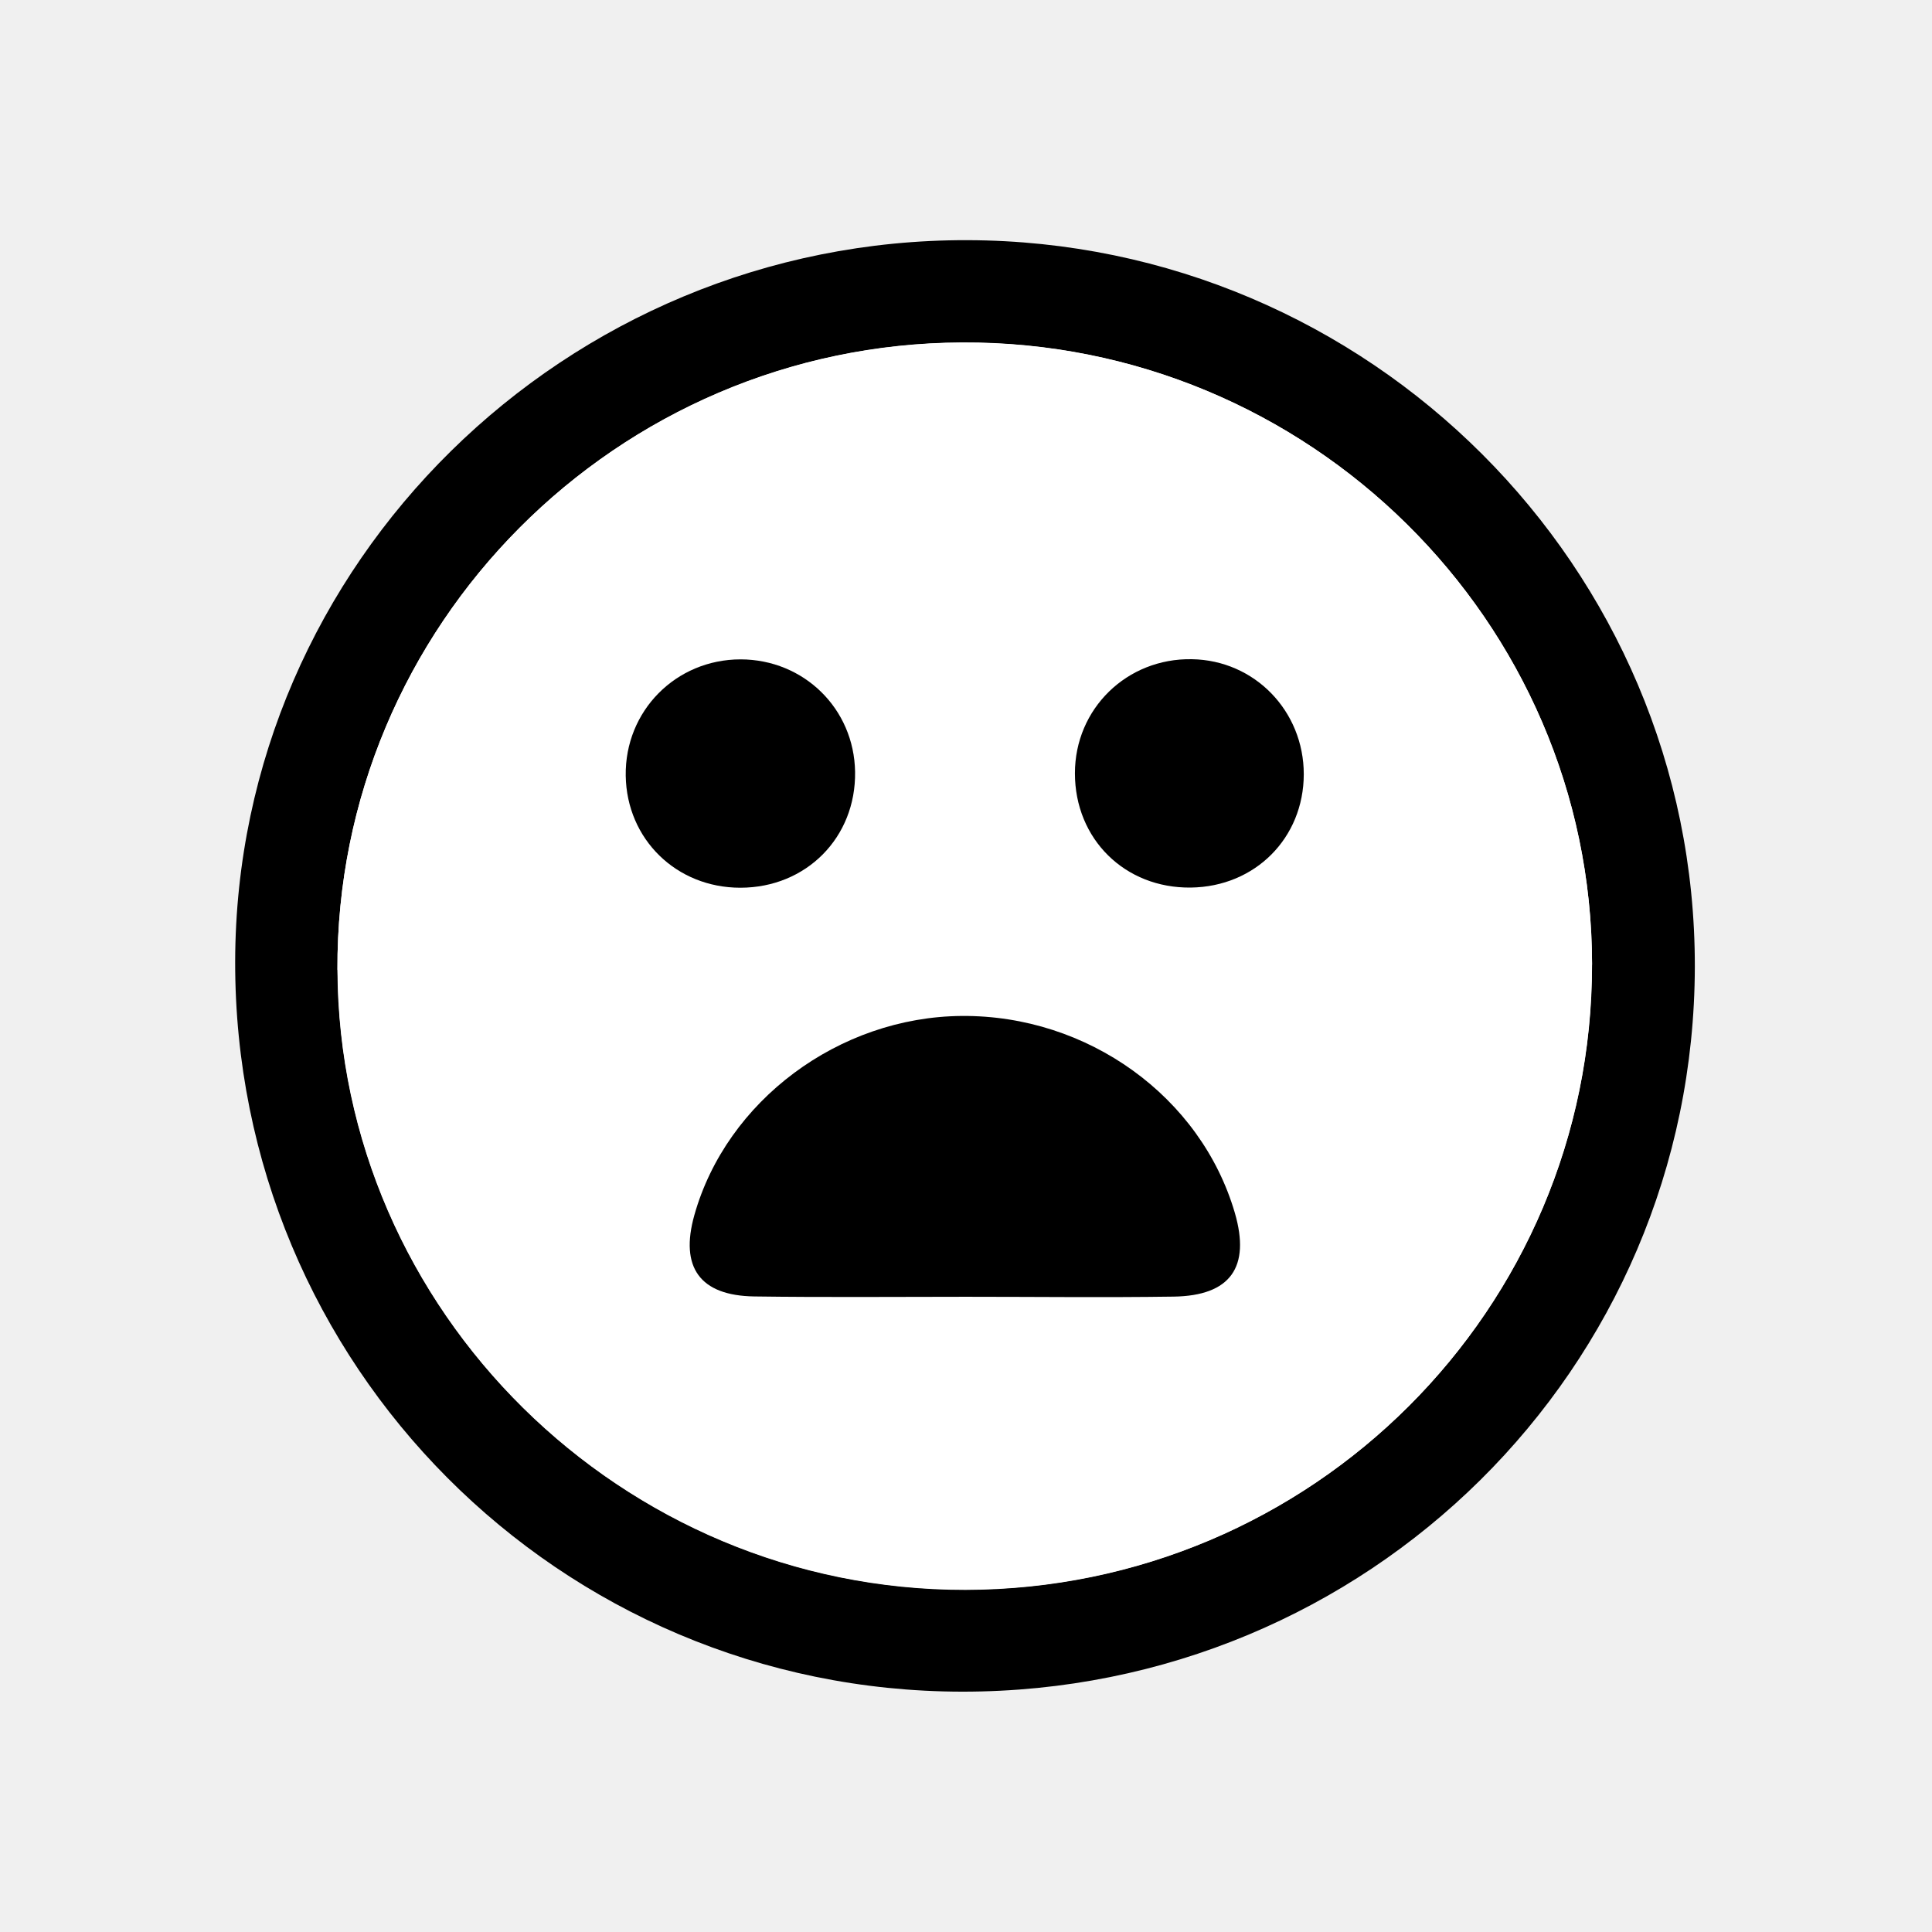
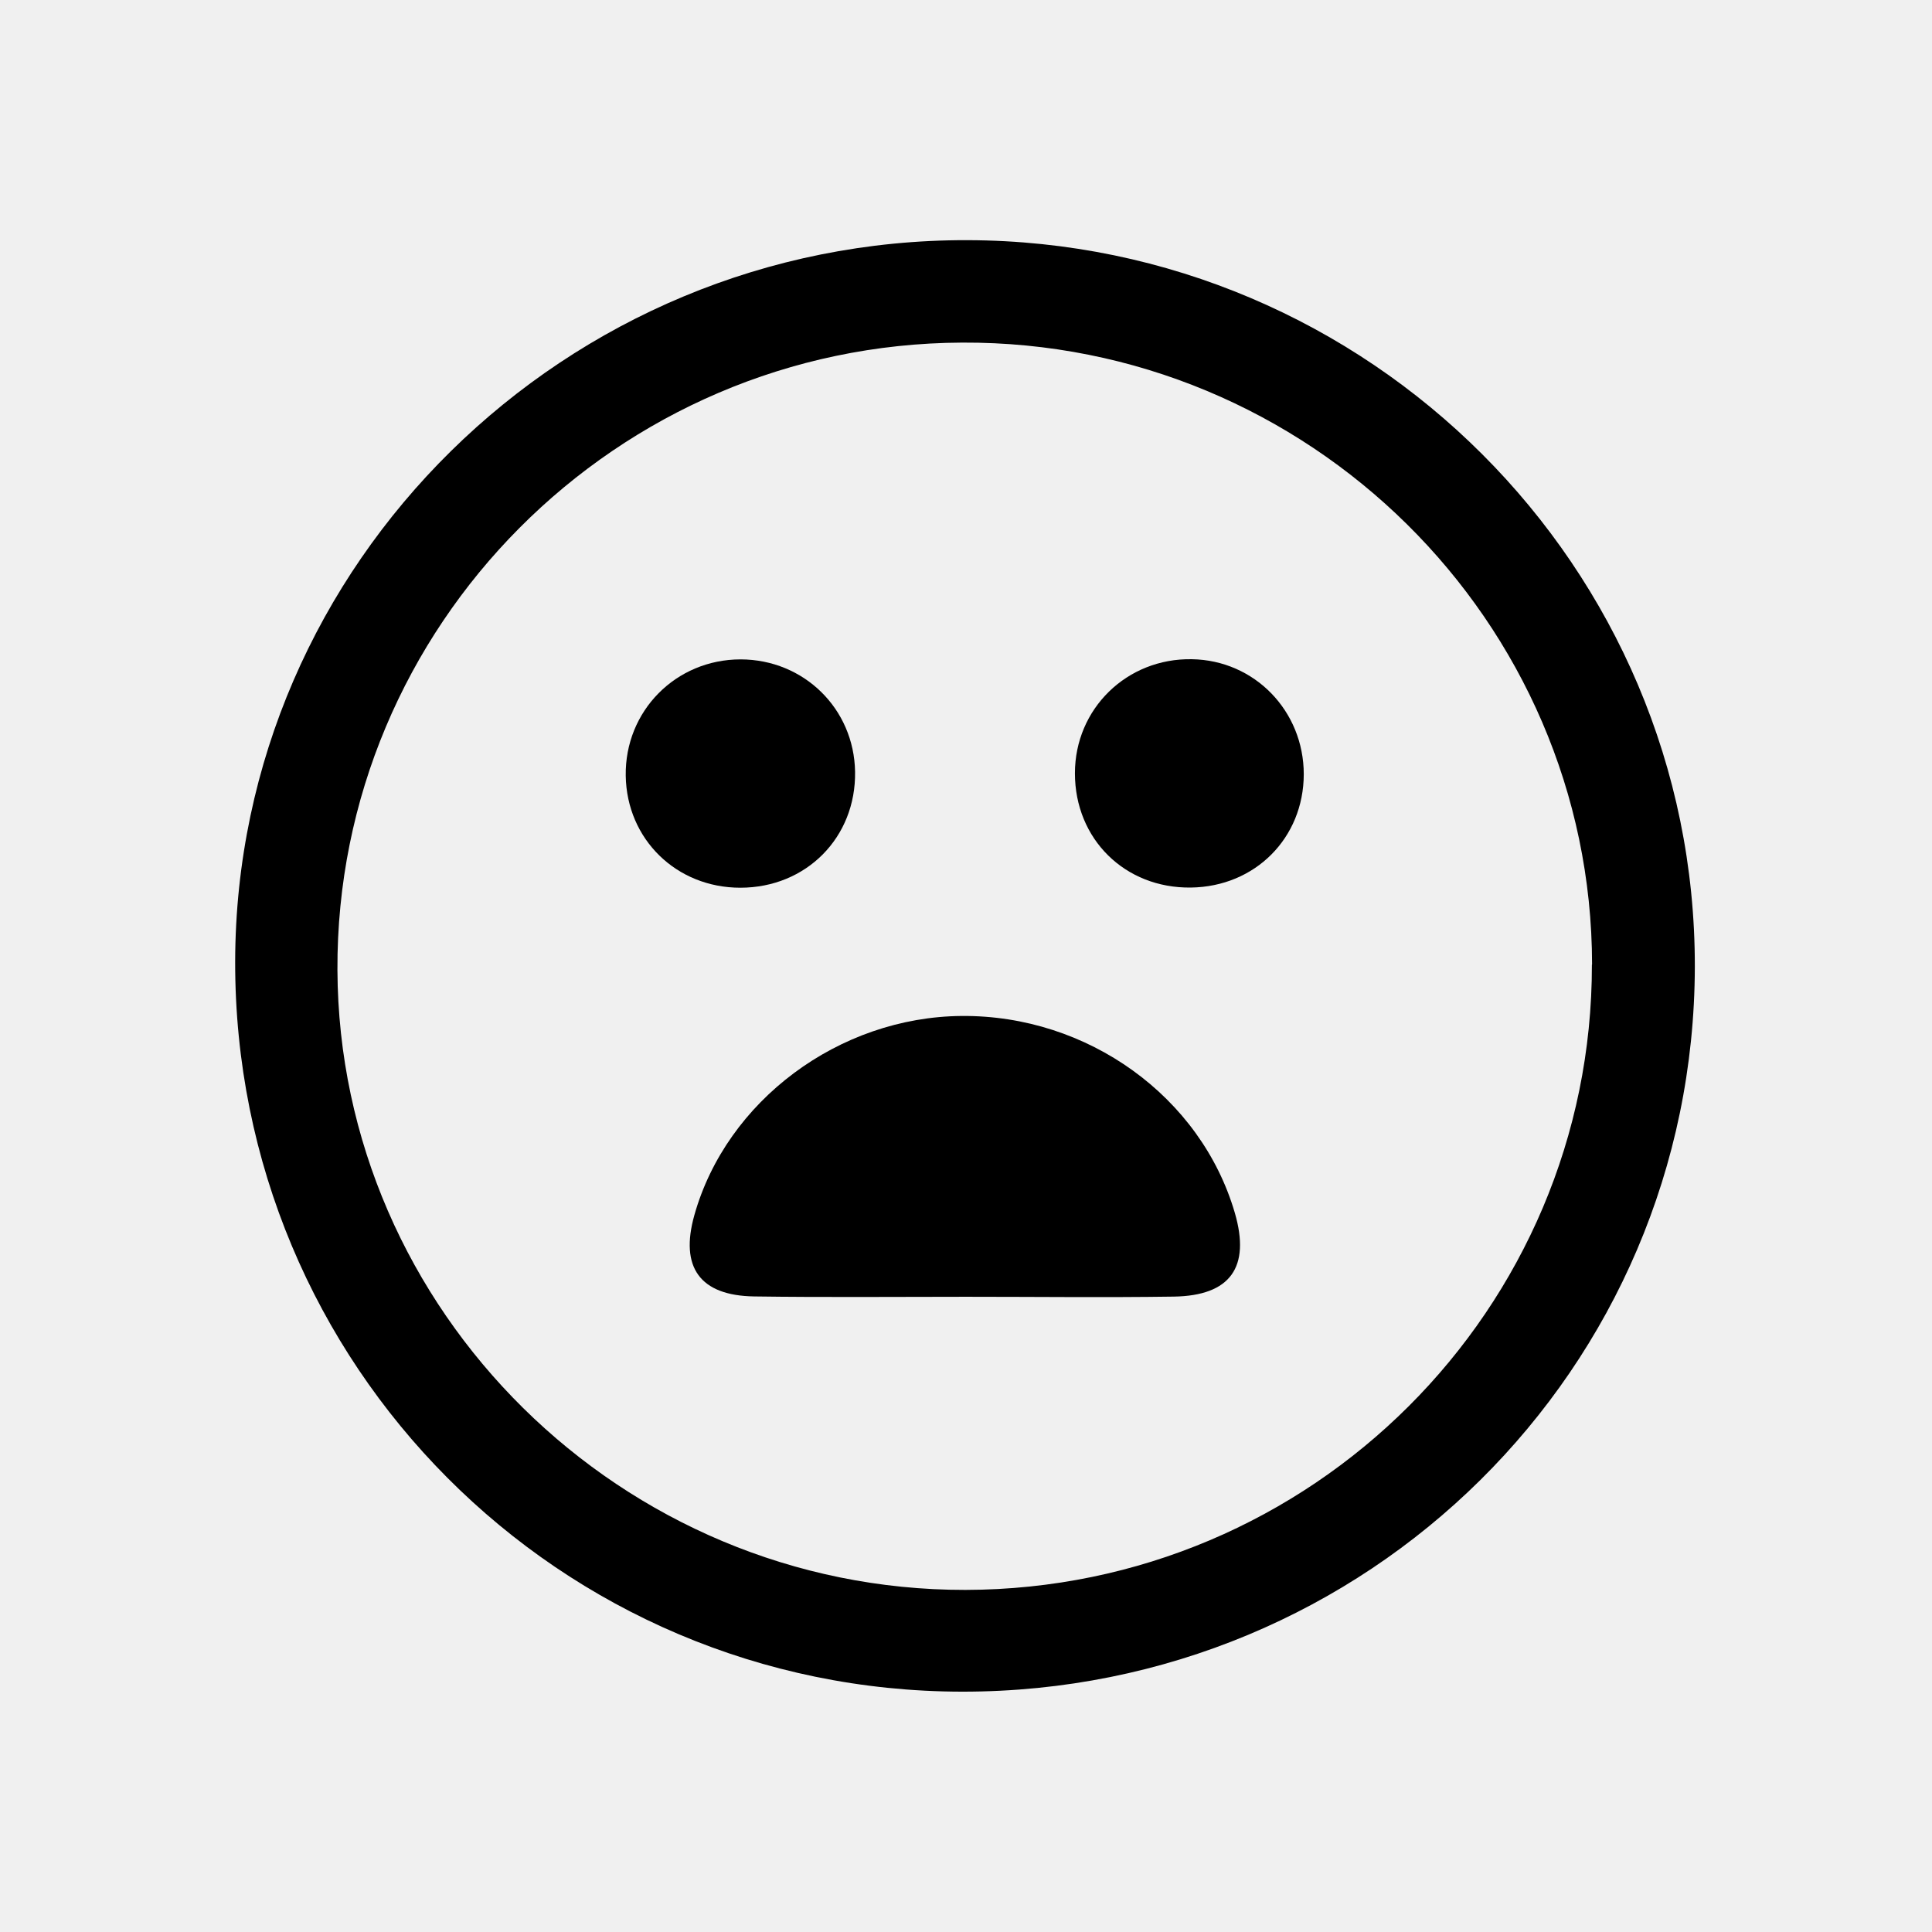
<svg xmlns="http://www.w3.org/2000/svg" id="Ebene_1" width="116" height="116" viewBox="0 0 116 116">
  <path d="m57.78,101.57c-24.19-.02-43.71-19.61-43.66-43.85.05-23.89,19.84-43.37,43.98-43.3,24.11.07,43.7,19.64,43.66,43.62-.04,24.14-19.64,43.54-43.97,43.53Zm37.81-43.66c-.02-20.63-17.04-37.44-37.82-37.34-20.76.09-37.6,17.01-37.51,37.67.09,20.48,17.08,37.25,37.71,37.22,20.79-.04,37.63-16.85,37.61-37.54Z" />
-   <path d="m20.26,58.23c-.09-20.66,16.76-37.58,37.51-37.67,20.78-.09,37.8,16.72,37.82,37.34.02,20.7-16.82,37.51-37.61,37.54-20.63.04-37.62-16.73-37.71-37.22Zm50.21,19.61c3.41-.05,4.62-1.77,3.67-5.03-2.04-6.98-8.84-11.88-16.4-11.82-7.37.06-14.12,5.09-16.05,11.96-.88,3.13.33,4.83,3.59,4.88,4.24.06,8.48.02,12.72.02h0c4.16.01,8.31.06,12.47,0Zm-26.02-24.55c3.96,0,6.95-3.02,6.89-6.96-.06-3.79-3.07-6.74-6.87-6.75-3.89,0-6.96,3.1-6.9,6.99.06,3.81,3.04,6.72,6.88,6.72Zm27.06,0c3.86-.05,6.77-2.97,6.78-6.8,0-3.8-2.95-6.85-6.72-6.91-3.9-.07-7.02,2.97-7.02,6.85,0,3.95,3,6.91,6.96,6.86Z" fill="#fff" />
+   <path d="m20.26,58.23c-.09-20.66,16.76-37.58,37.51-37.67,20.78-.09,37.8,16.72,37.82,37.34.02,20.7-16.82,37.51-37.61,37.54-20.63.04-37.62-16.73-37.71-37.22Zm50.21,19.61c3.41-.05,4.62-1.77,3.67-5.03-2.04-6.98-8.84-11.88-16.4-11.82-7.37.06-14.12,5.09-16.05,11.96-.88,3.13.33,4.83,3.59,4.88,4.24.06,8.48.02,12.72.02h0c4.16.01,8.31.06,12.47,0Zm-26.02-24.55c3.96,0,6.95-3.02,6.89-6.96-.06-3.79-3.07-6.74-6.87-6.75-3.89,0-6.96,3.1-6.9,6.99.06,3.81,3.04,6.72,6.88,6.72Zm27.06,0c3.86-.05,6.77-2.97,6.78-6.8,0-3.8-2.95-6.85-6.72-6.91-3.9-.07-7.02,2.97-7.02,6.85,0,3.95,3,6.91,6.96,6.86Z" fill="#fff" fill-opacity="0.0" />
  <path d="m58,77.86c4.16,0,8.31.05,12.47-.01,3.41-.05,4.62-1.77,3.67-5.03-2.04-6.98-8.84-11.88-16.4-11.82-7.37.06-14.12,5.09-16.05,11.96-.88,3.13.33,4.83,3.59,4.88,4.24.06,8.48.02,12.72.02h0Z" />
  <path d="m37.57,46.58c.06,3.81,3.04,6.72,6.88,6.72,3.96,0,6.95-3.02,6.89-6.96-.06-3.79-3.07-6.74-6.87-6.75-3.89,0-6.96,3.1-6.9,6.99Z" />
  <path d="m64.54,46.43c0,3.95,3,6.91,6.96,6.86,3.86-.05,6.77-2.97,6.78-6.8,0-3.8-2.95-6.85-6.72-6.91-3.9-.07-7.02,2.97-7.02,6.85Z" />
</svg>
